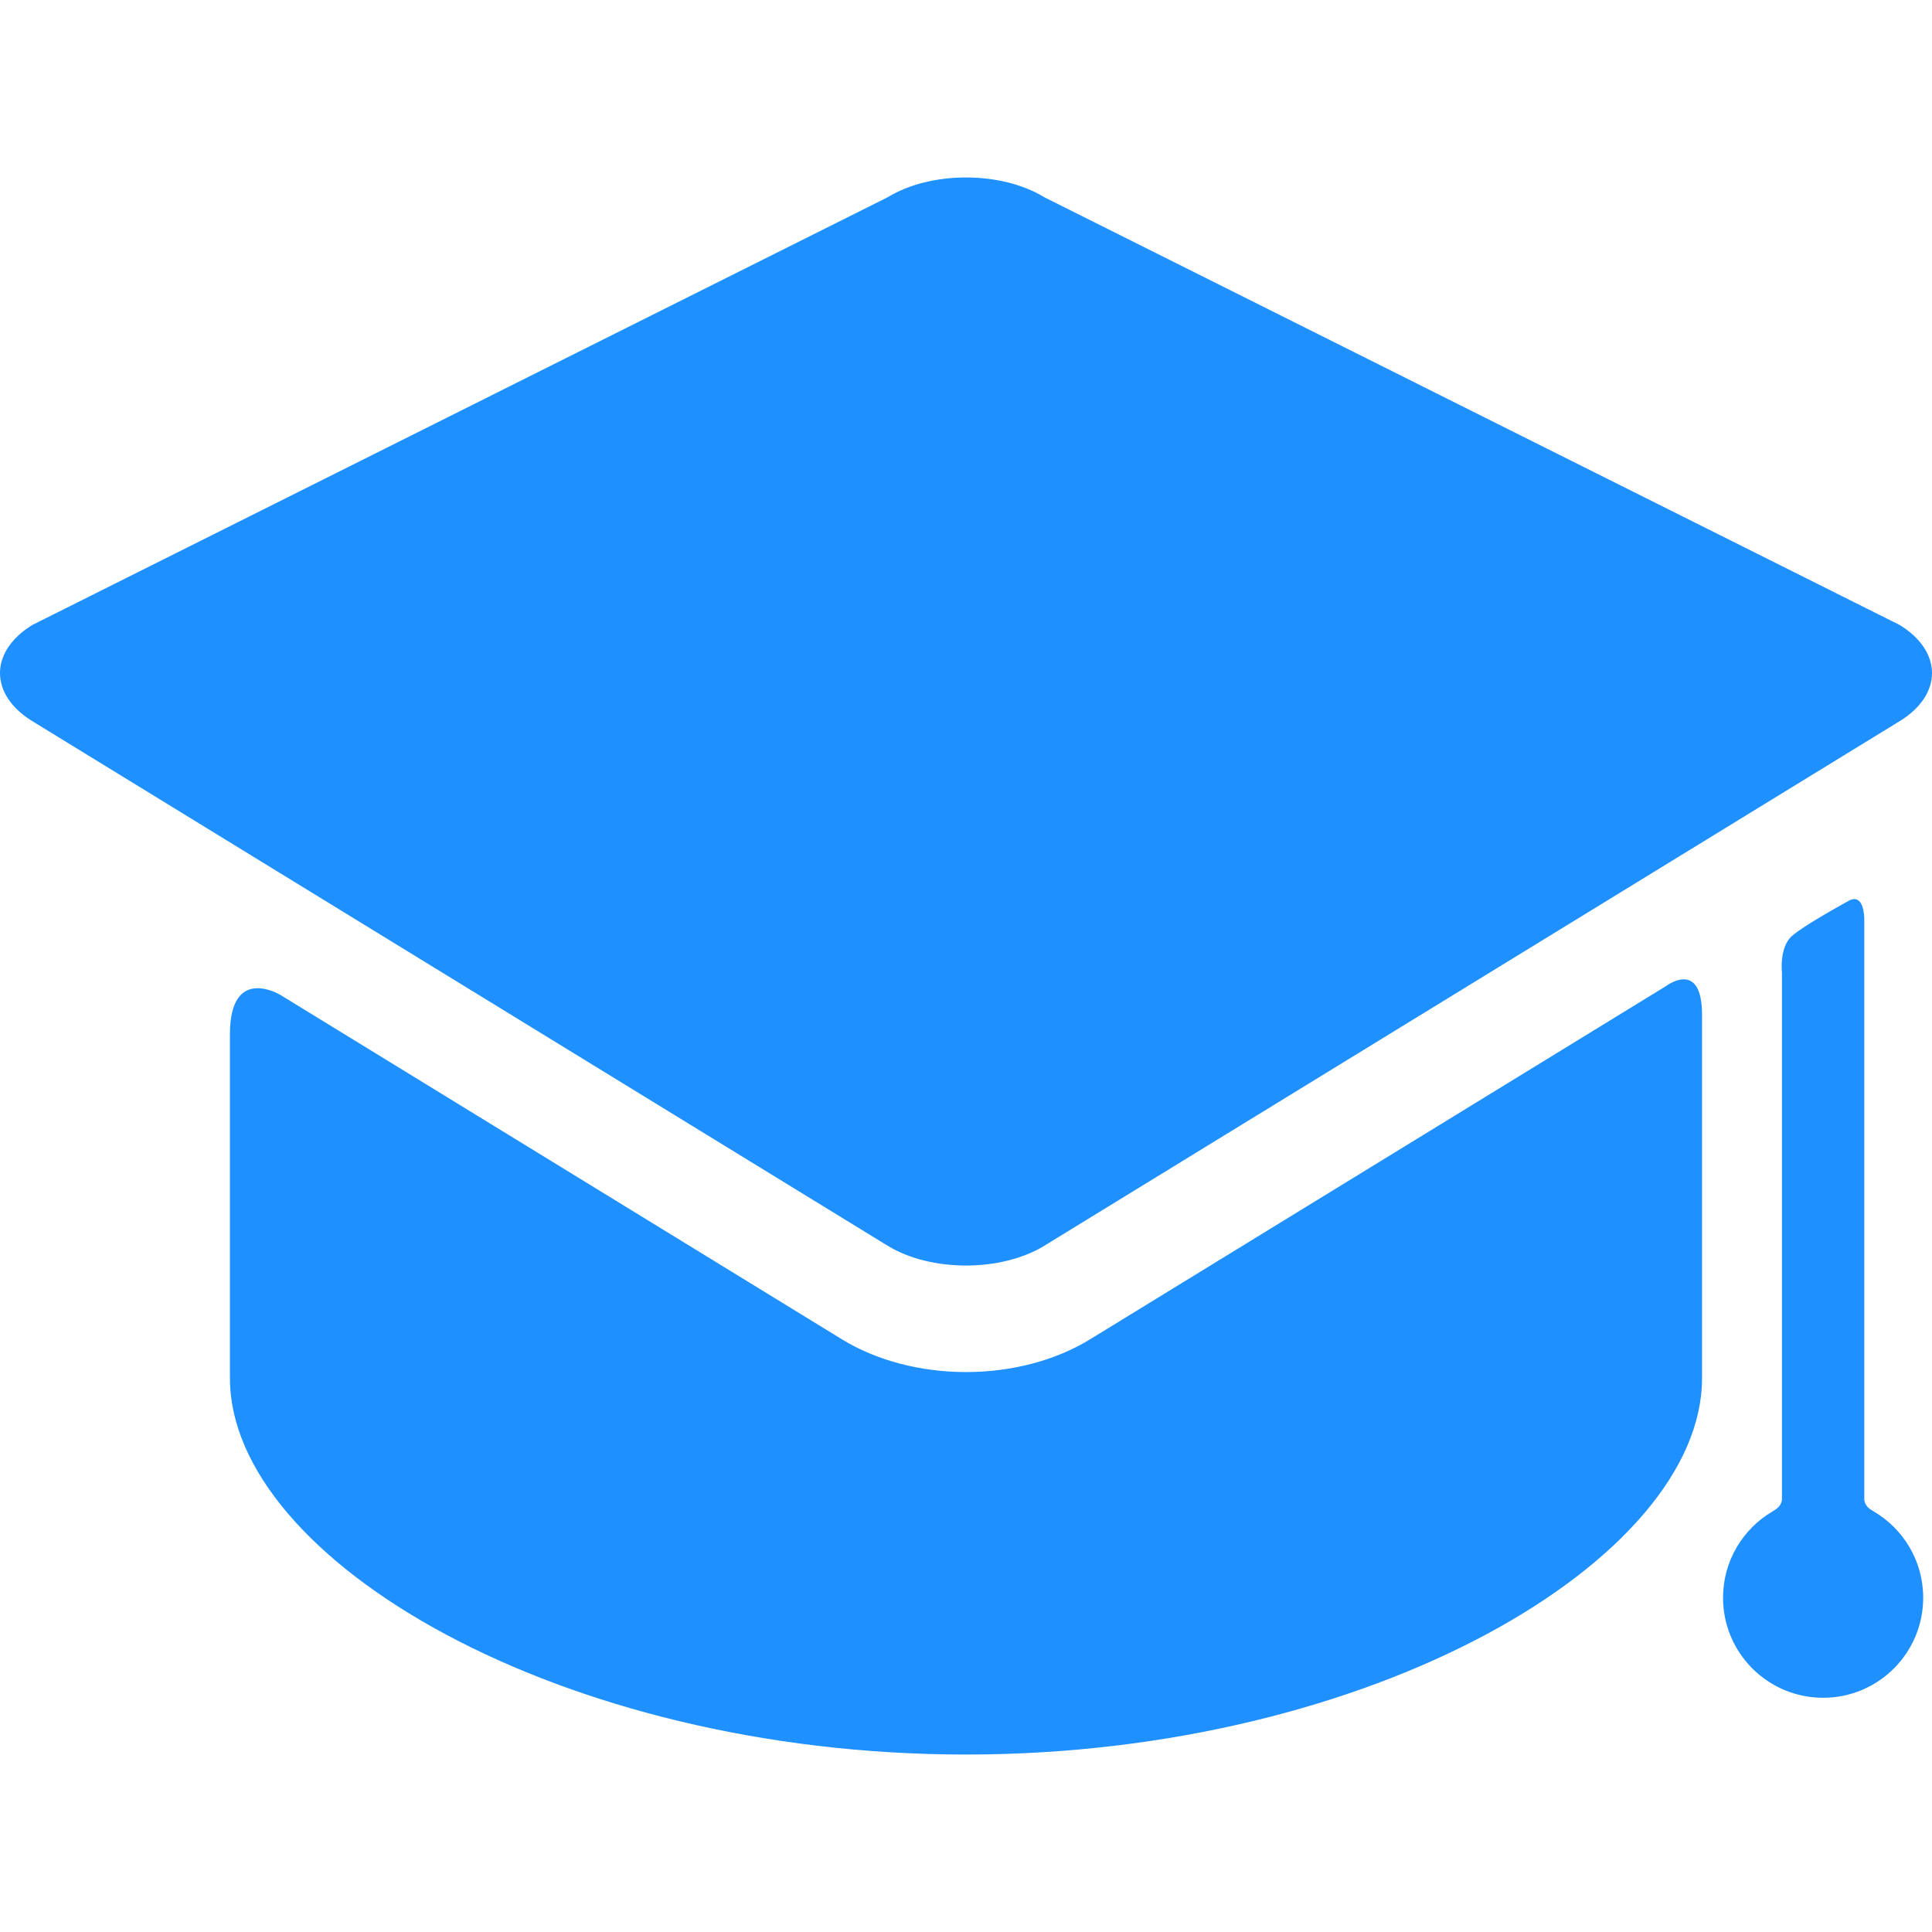
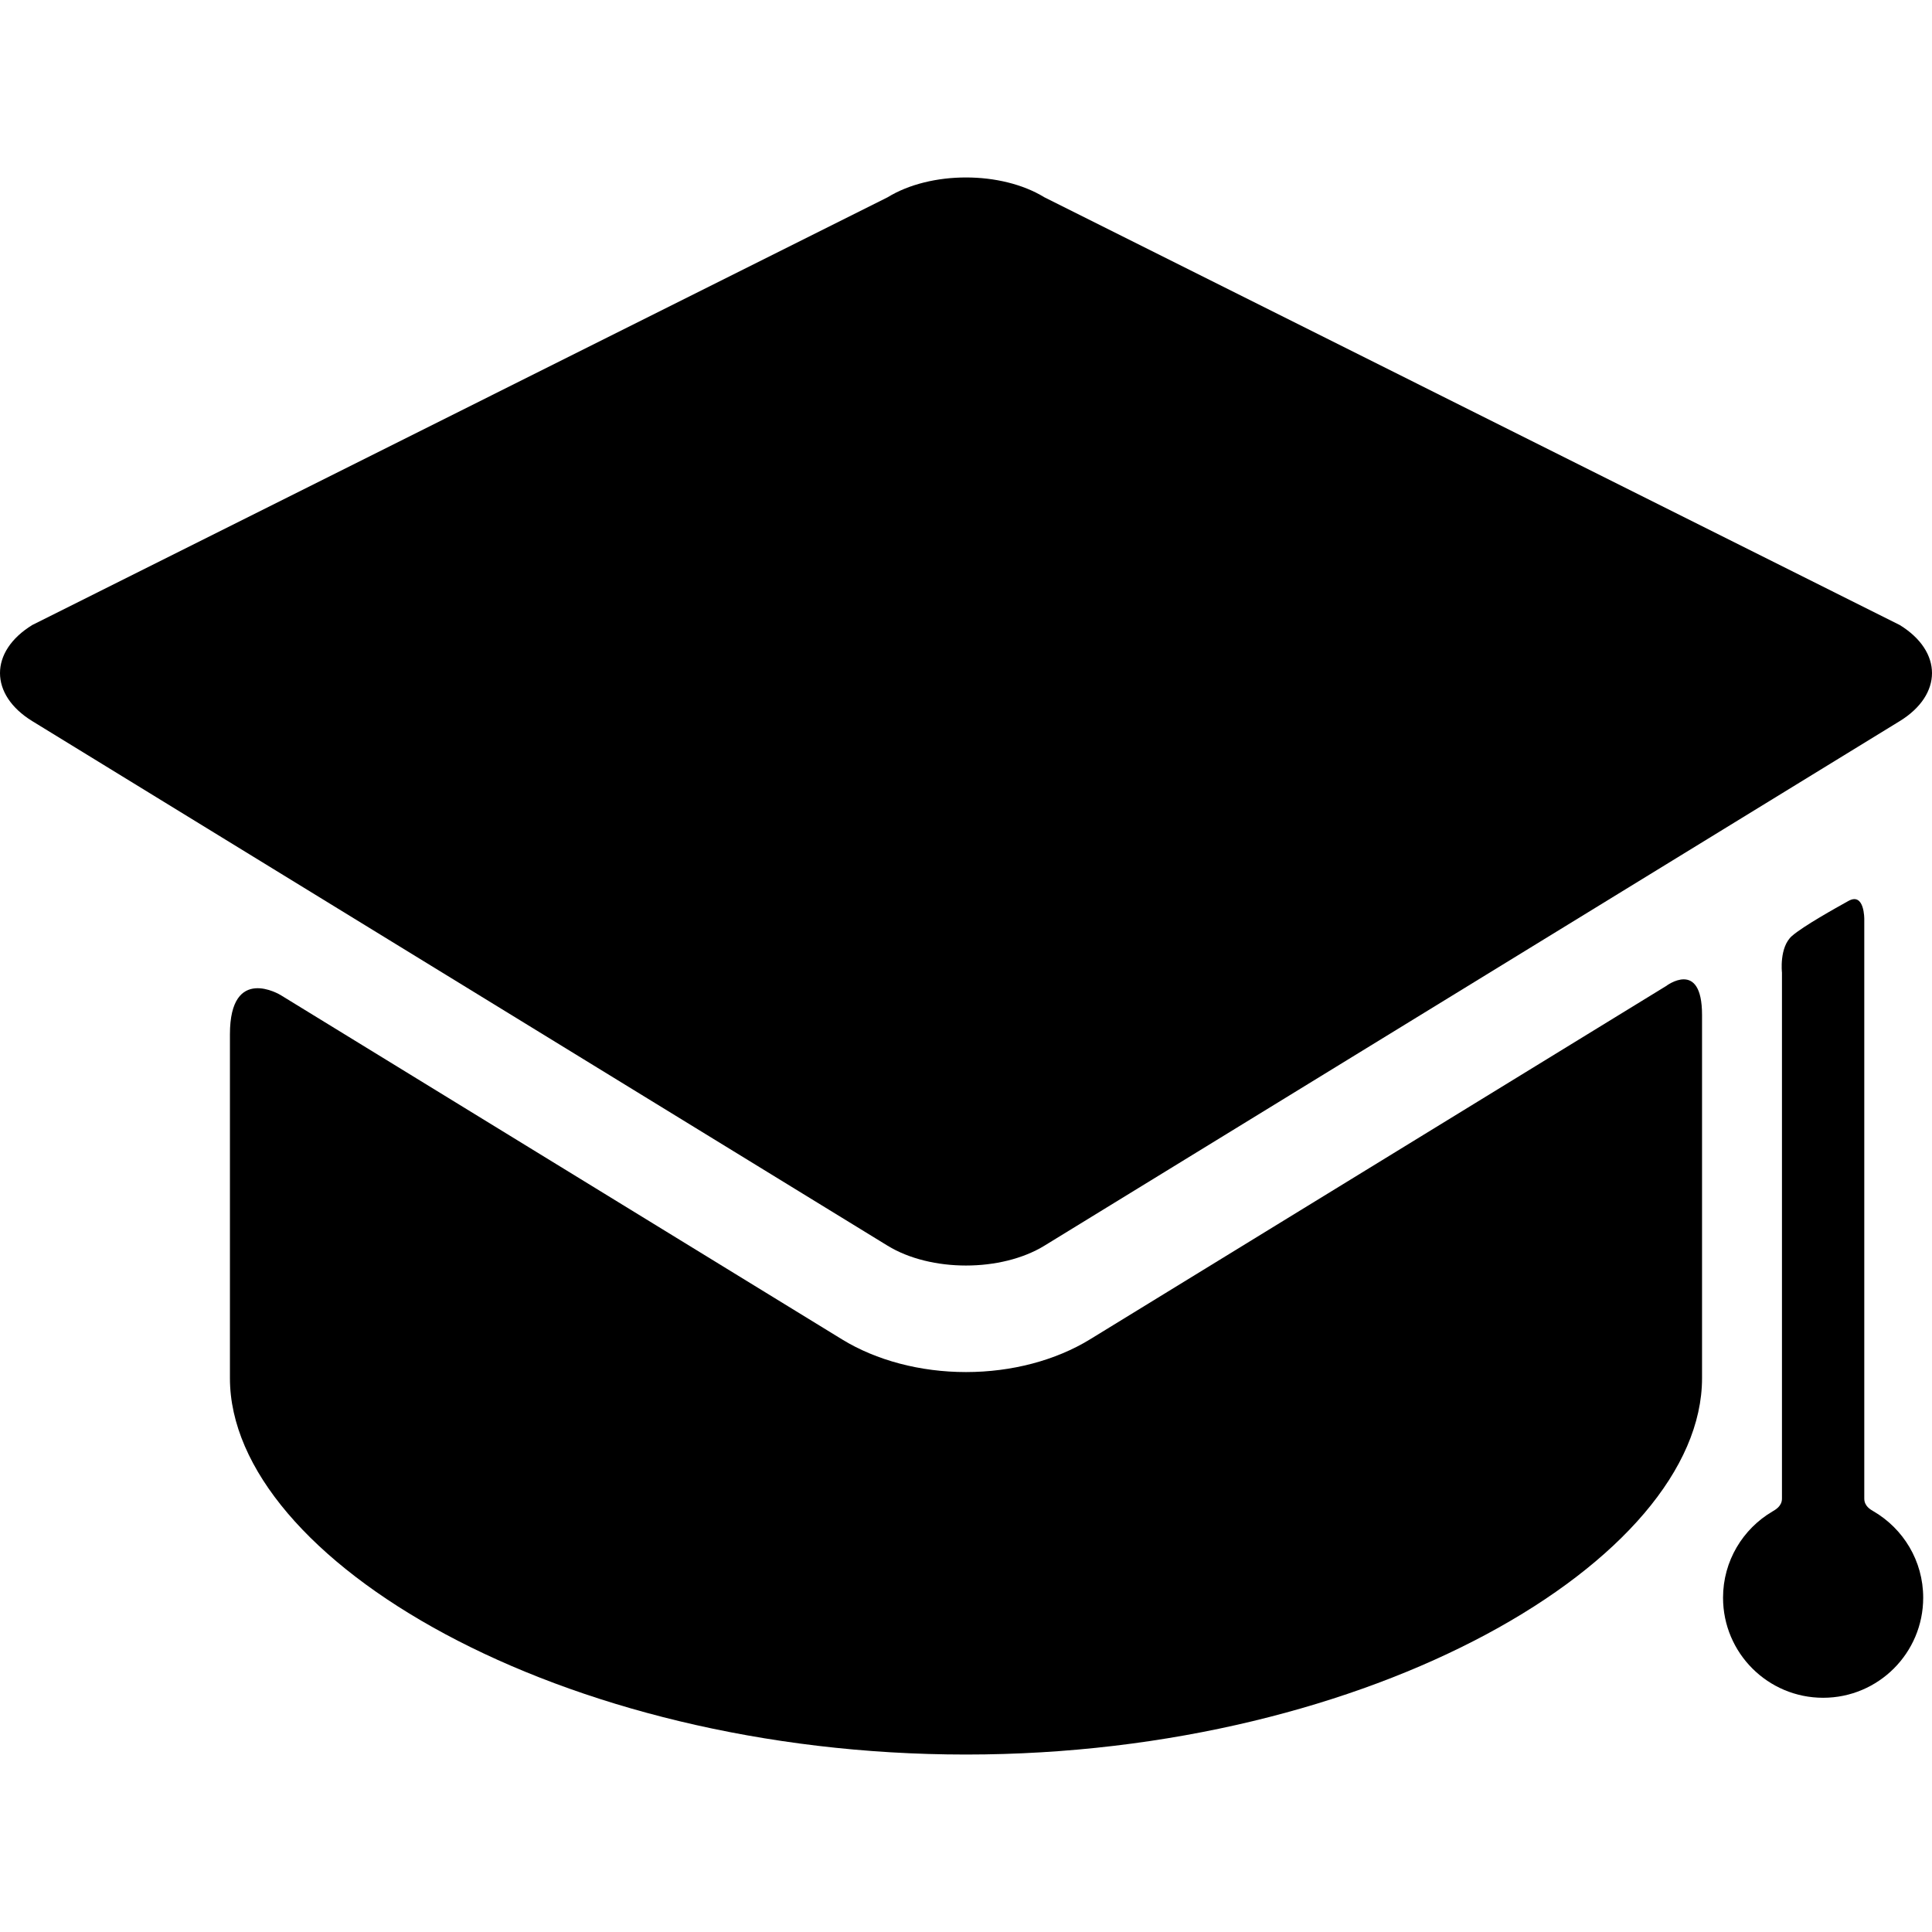
- <svg xmlns="http://www.w3.org/2000/svg" version="1.1" id="Capa_1" x="0px" y="0px" viewBox="0 0 398.97 398.97" style="enable-background:new 0 0 398.97 398.97;" xml:space="preserve" fill="rgb(30, 144, 255)">
+ <svg xmlns="http://www.w3.org/2000/svg" version="1.1" id="Capa_1" x="0px" y="0px" viewBox="0 0 398.97 398.97" style="enable-background:new 0 0 398.97 398.97;" xml:space="preserve">
  <g>
    <g id="Layer_5_59_">
      <g>
        <path d="M225.092,276.586c-7.101,4.355-16.195,6.754-25.607,6.754c-9.412,0-18.506-2.398-25.607-6.754L57.946,205.484     c0,0-10.464-6.414-10.464,8.116c0,16.5,0,66,0,66c0,0.66,0,3.973,0,5c0,37.402,68.053,77.723,152,77.723s152-40.32,152-77.723     c0-1.027,0-4.34,0-5c0,0,0-52.502,0-70.003c0-11.663-7.439-5.964-7.439-5.964L225.092,276.586z" />
        <path d="M392.289,148.927c8.908-5.463,8.908-14.403,0-19.867L215.681,40.745c-8.908-5.463-23.485-5.463-32.393,0L6.681,129.06     c-8.908,5.463-8.908,14.403,0,19.867l176.607,108.315c8.908,5.463,23.485,5.463,32.393,0" />
        <path d="M384.985,309.475c0-29.906,0-119.625,0-119.625s0.083-5.666-3.279-3.795c-2.697,1.501-9.308,5.186-11.637,7.212     c-2.689,2.337-2.083,7.583-2.083,7.583s0,81.469,0,108.625c0,1.542-1.325,2.278-1.957,2.65     c-6.105,3.589-10.21,10.214-10.21,17.809c0,11.414,9.252,20.667,20.667,20.667c11.414,0,20.666-9.253,20.666-20.667     c0-7.624-4.135-14.27-10.279-17.85C386.262,311.728,384.985,311.016,384.985,309.475z" />
      </g>
    </g>
  </g>
  <g>
</g>
  <g>
</g>
  <g>
</g>
  <g>
</g>
  <g>
</g>
  <g>
</g>
  <g>
</g>
  <g>
</g>
  <g>
</g>
  <g>
</g>
  <g>
</g>
  <g>
</g>
  <g>
</g>
  <g>
</g>
  <g>
</g>
</svg>
